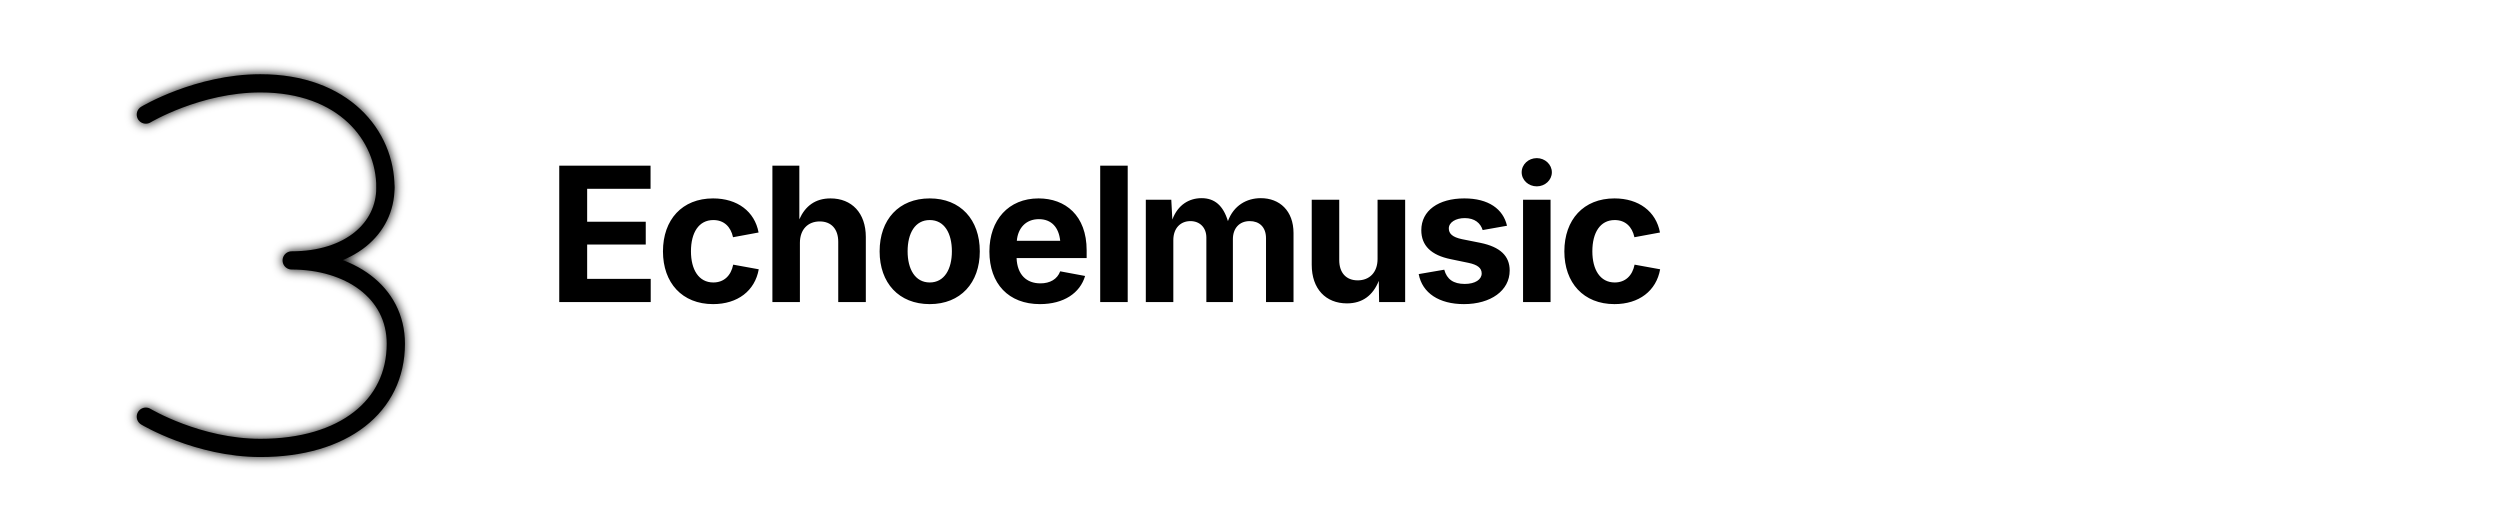
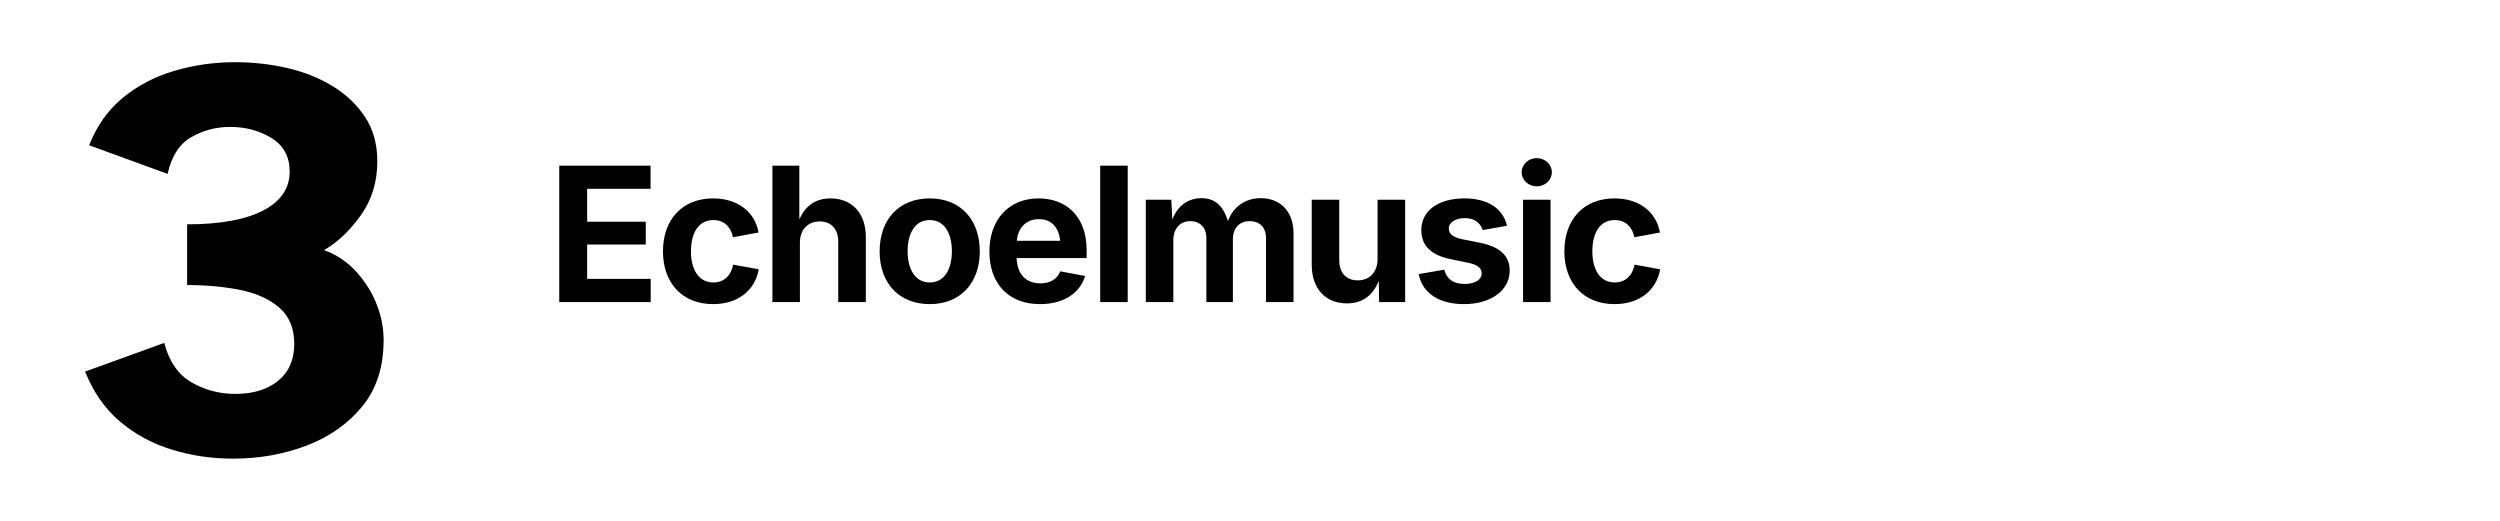
<svg xmlns="http://www.w3.org/2000/svg" viewBox="0 0 480 100">
-   <defs>
-     <filter id="glow" x="-30%" y="-30%" width="160%" height="160%">
-       <feGaussianBlur stdDeviation="1" result="b" />
-       <feMerge>
-         <feMergeNode in="b" />
-         <feMergeNode in="SourceGraphic" />
-       </feMerge>
-     </filter>
-   </defs>
-   <g transform="translate(50, 50)">
-     <path d="M -22 -28 C -22 -28 -12 -34 0 -34 C 16 -34 24 -24 24 -14 C 24 -6 17 0 6 0 C 17 0 26 6 26 16 C 26 28 16 36 0 36 C -12 36 -22 30 -22 30" fill="none" stroke="#000000" stroke-width="3.5" stroke-linecap="round" stroke-linejoin="round" filter="url(#glow)" />
-     <circle cx="24" cy="-14" r="1.8" fill="#000000" opacity="0.3" />
+   <g transform="translate(45 50) scale(0.11 -0.11) translate(-293.5 -334)">
+     <path d="M291-12Q235-12 183.5 4Q132 20 93 53.5Q54 87 33 140L171 190Q184 141 219 121Q254 101 295 101Q342 101 370 124Q398 147 398 188Q398 229 372 251.5Q346 274 303.5 282.5Q261 291 211 291V397Q297 397 343.5 421Q390 445 390 489Q390 528 358.5 547.5Q327 567 286 567Q249 567 218 549Q187 531 177 485L40 535Q60 586 99 618Q138 650 189 665Q240 680 295 680Q341 680 385 670Q429 660 464.5 638.5Q500 617 521.5 584.5Q543 552 543 507Q543 453 514 412.5Q485 372 450 352Q483 340 506.5 314Q530 288 542 257Q554 226 554 195Q554 125 517 79.5Q480 34 420 11Q360-12 291-12Z" fill="#000000" />
  </g>
  <text x="105" y="58" font-family="'Atkinson Hyperlegible', -apple-system, BlinkMacSystemFont, 'Helvetica Neue', sans-serif" font-size="36" font-weight="700" fill="#000000" letter-spacing="-1">
    Echoelmusic
  </text>
</svg>
